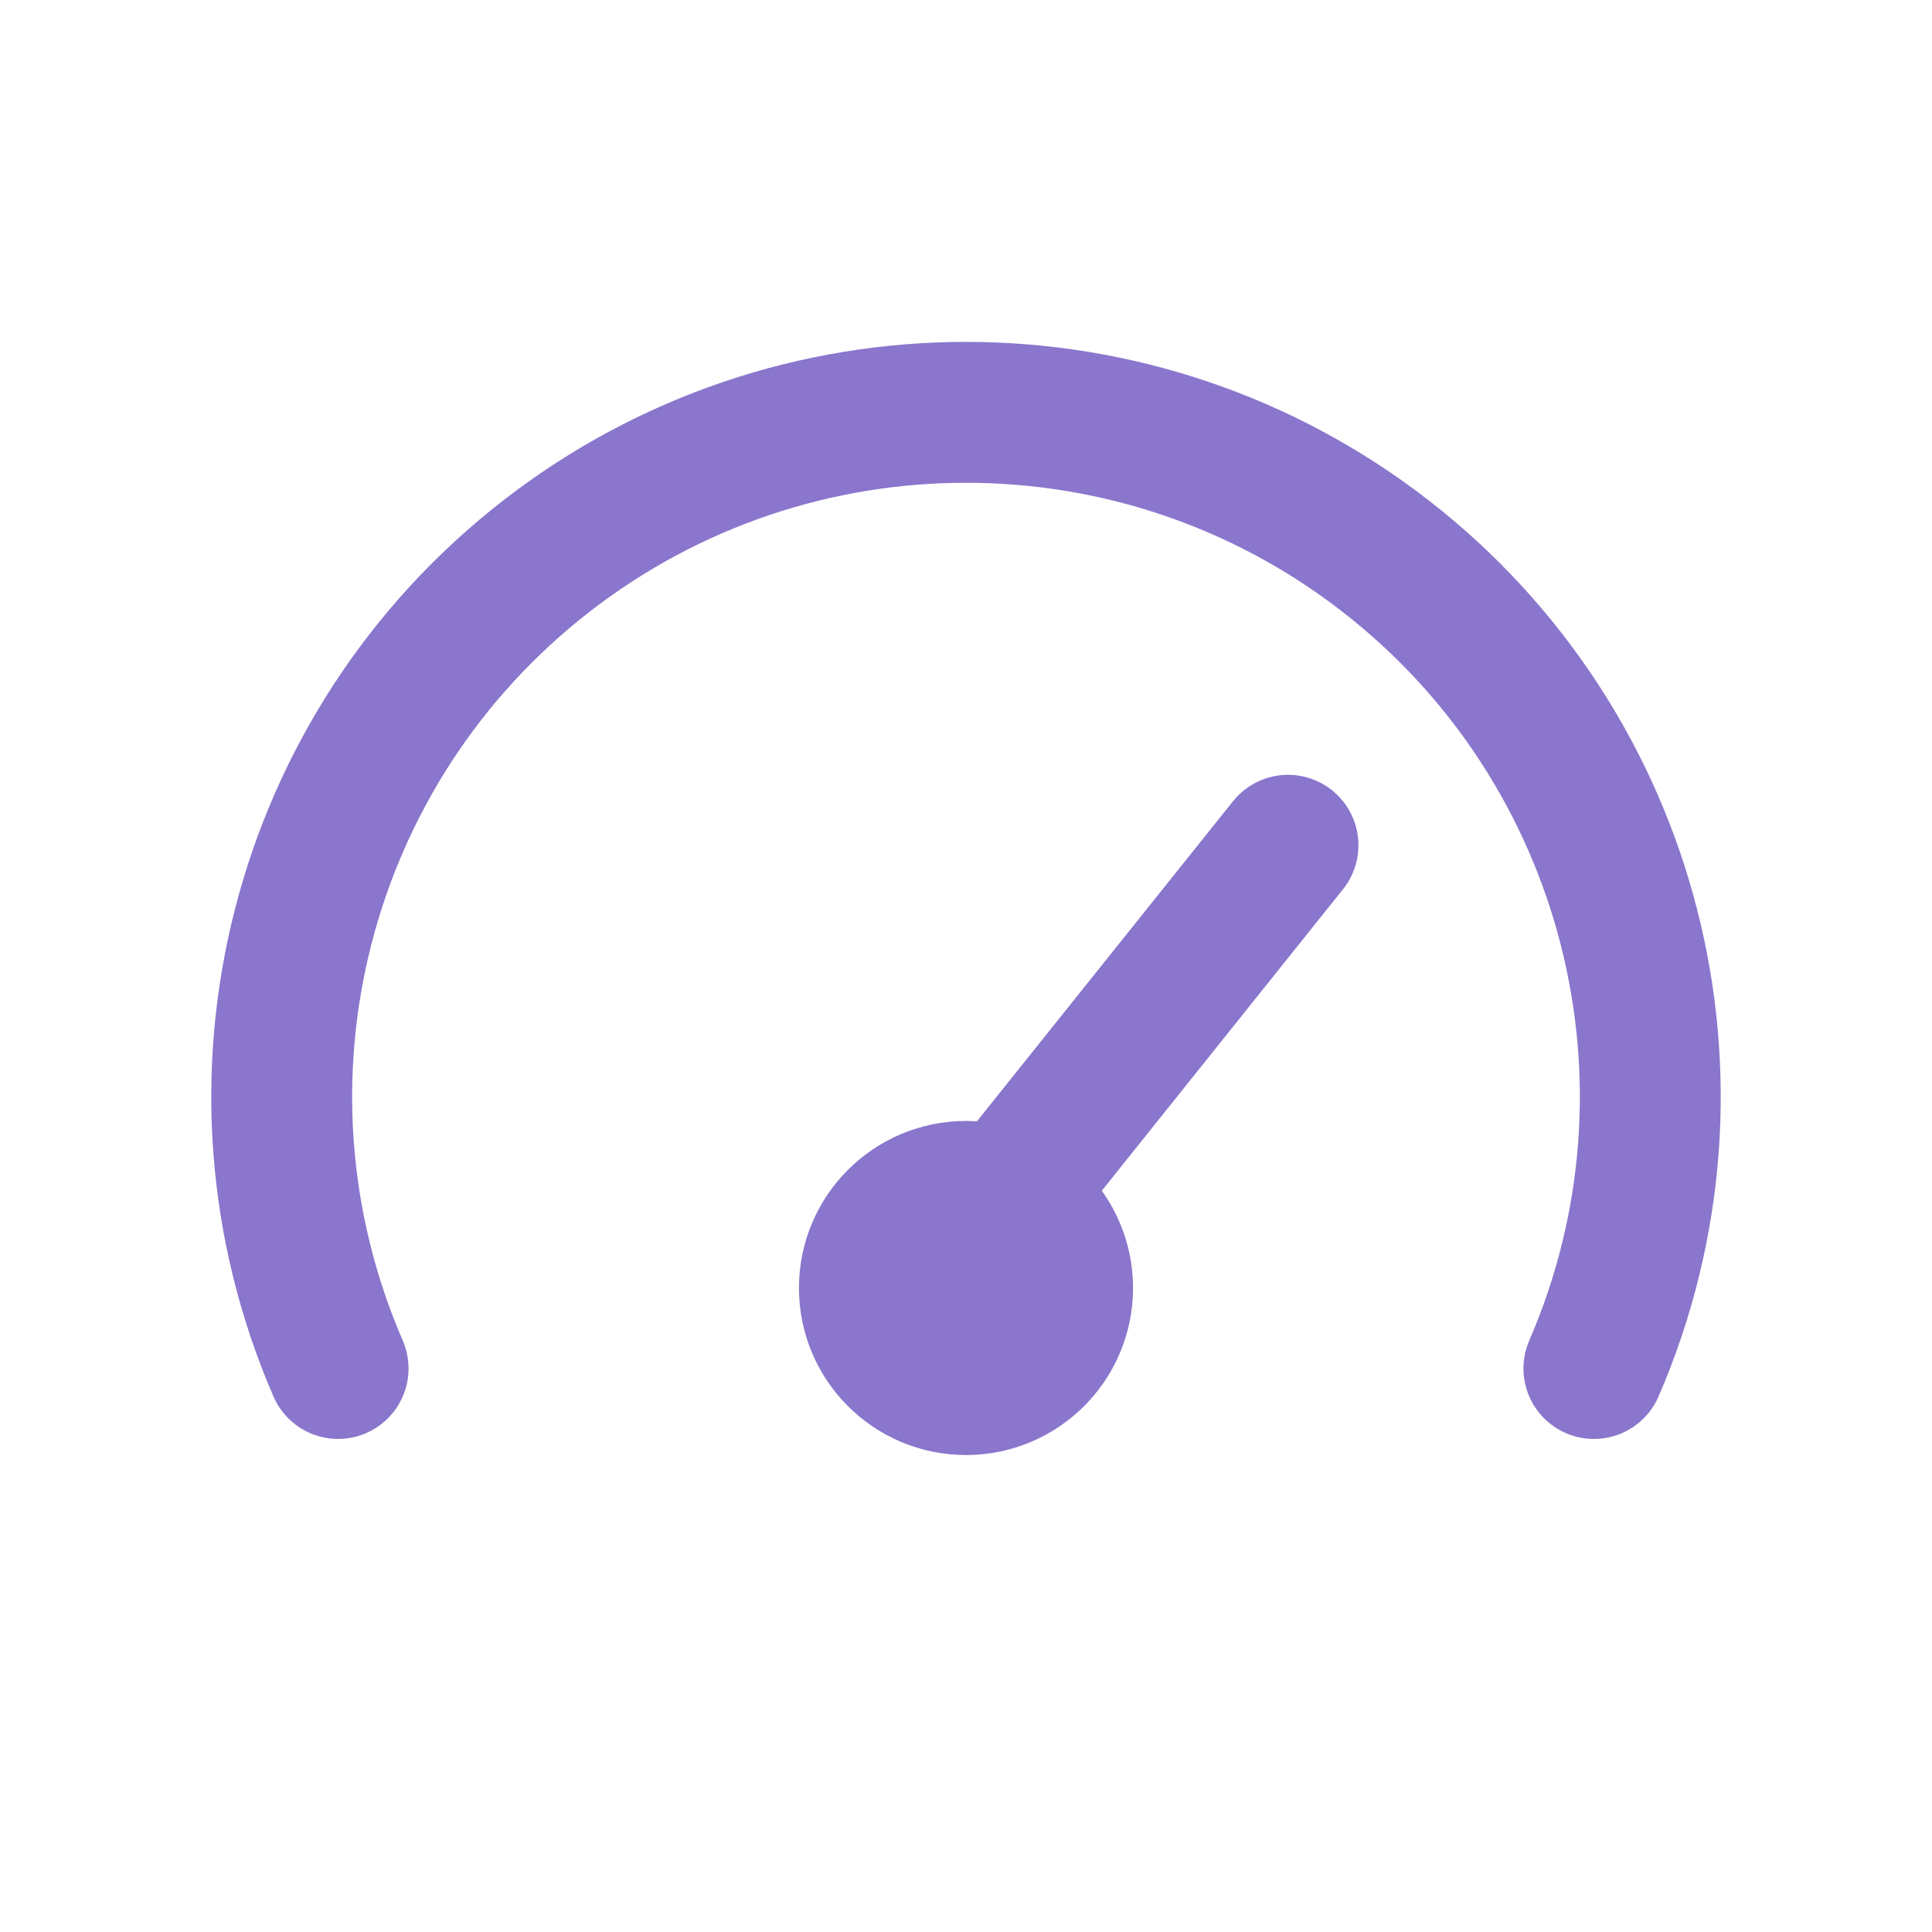
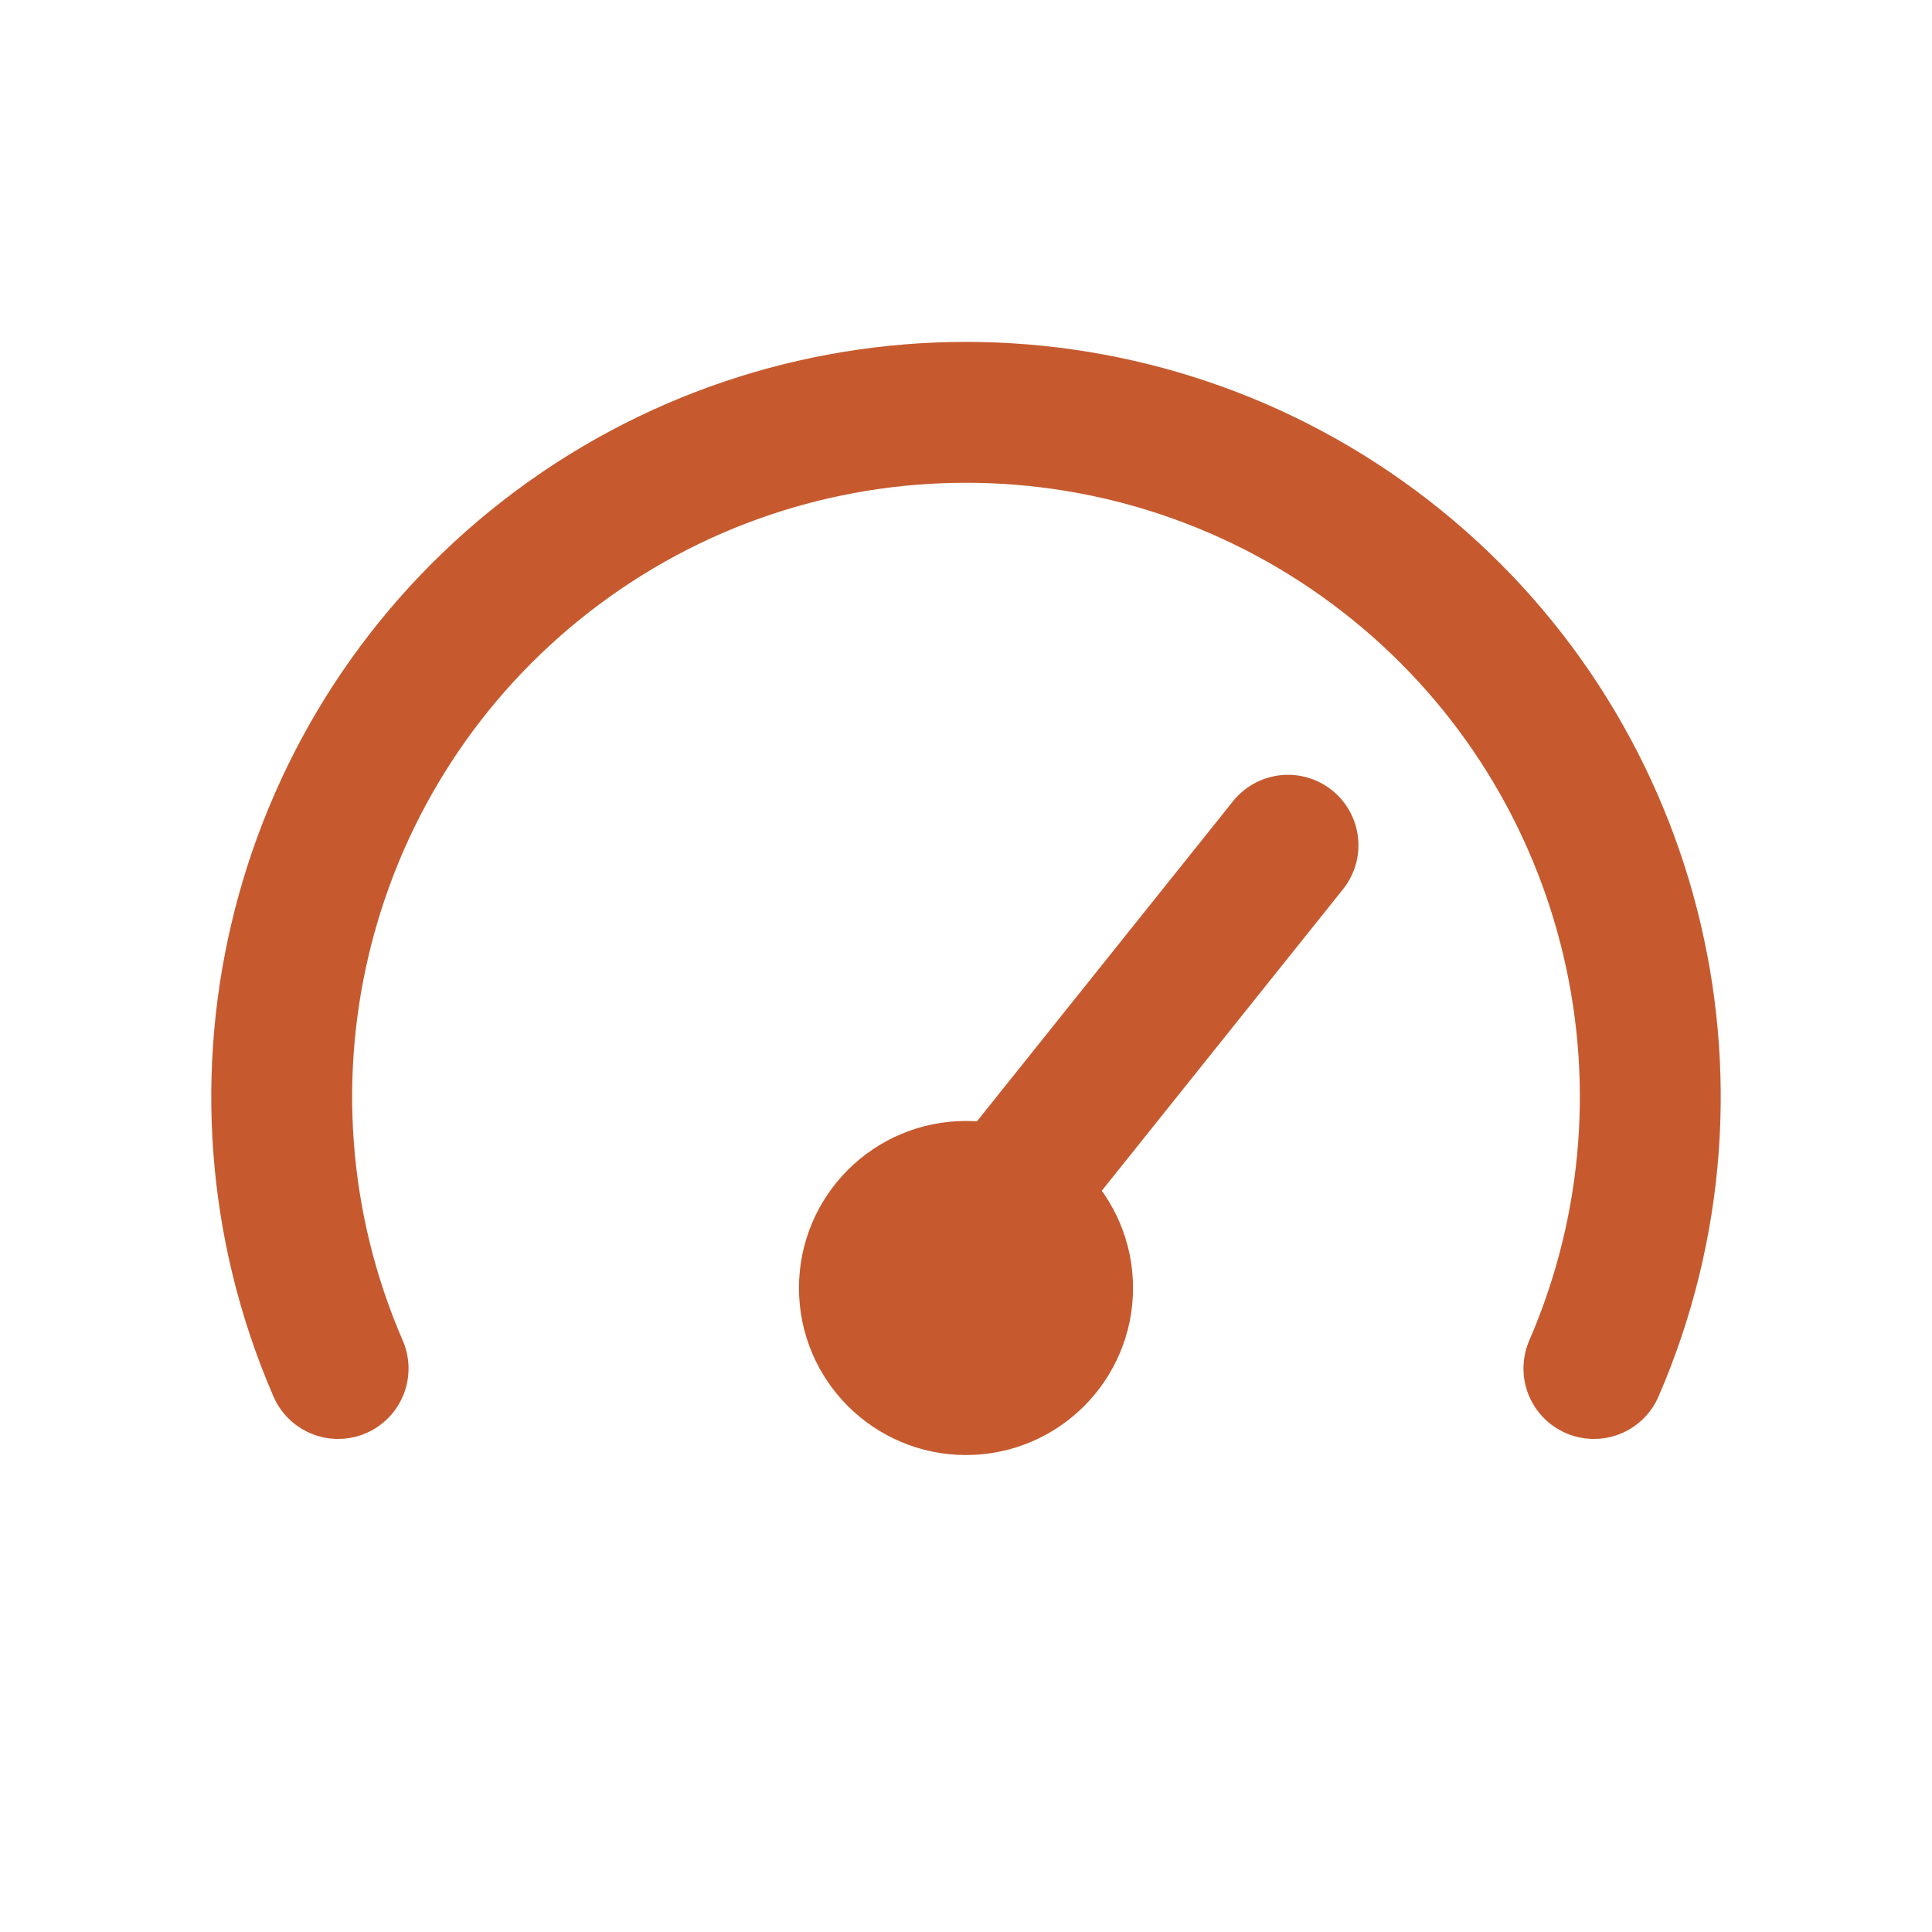
- <svg xmlns="http://www.w3.org/2000/svg" width="20" height="20" viewBox="0 0 24 24" fill="none" stroke="#8A76CC" stroke-width="1.75" stroke-linecap="round" stroke-linejoin="round">
+ <svg xmlns="http://www.w3.org/2000/svg" width="20" height="20" viewBox="0 0 24 24" fill="none" stroke="#C65A2E" stroke-width="1.75" stroke-linecap="round" stroke-linejoin="round">
  <path d="M4.2 17a8.5 8.5 0 1 1 15.6 0" />
  <path d="M12 15.5l4-5" />
  <circle cx="12" cy="16" r="1.2" />
</svg>
